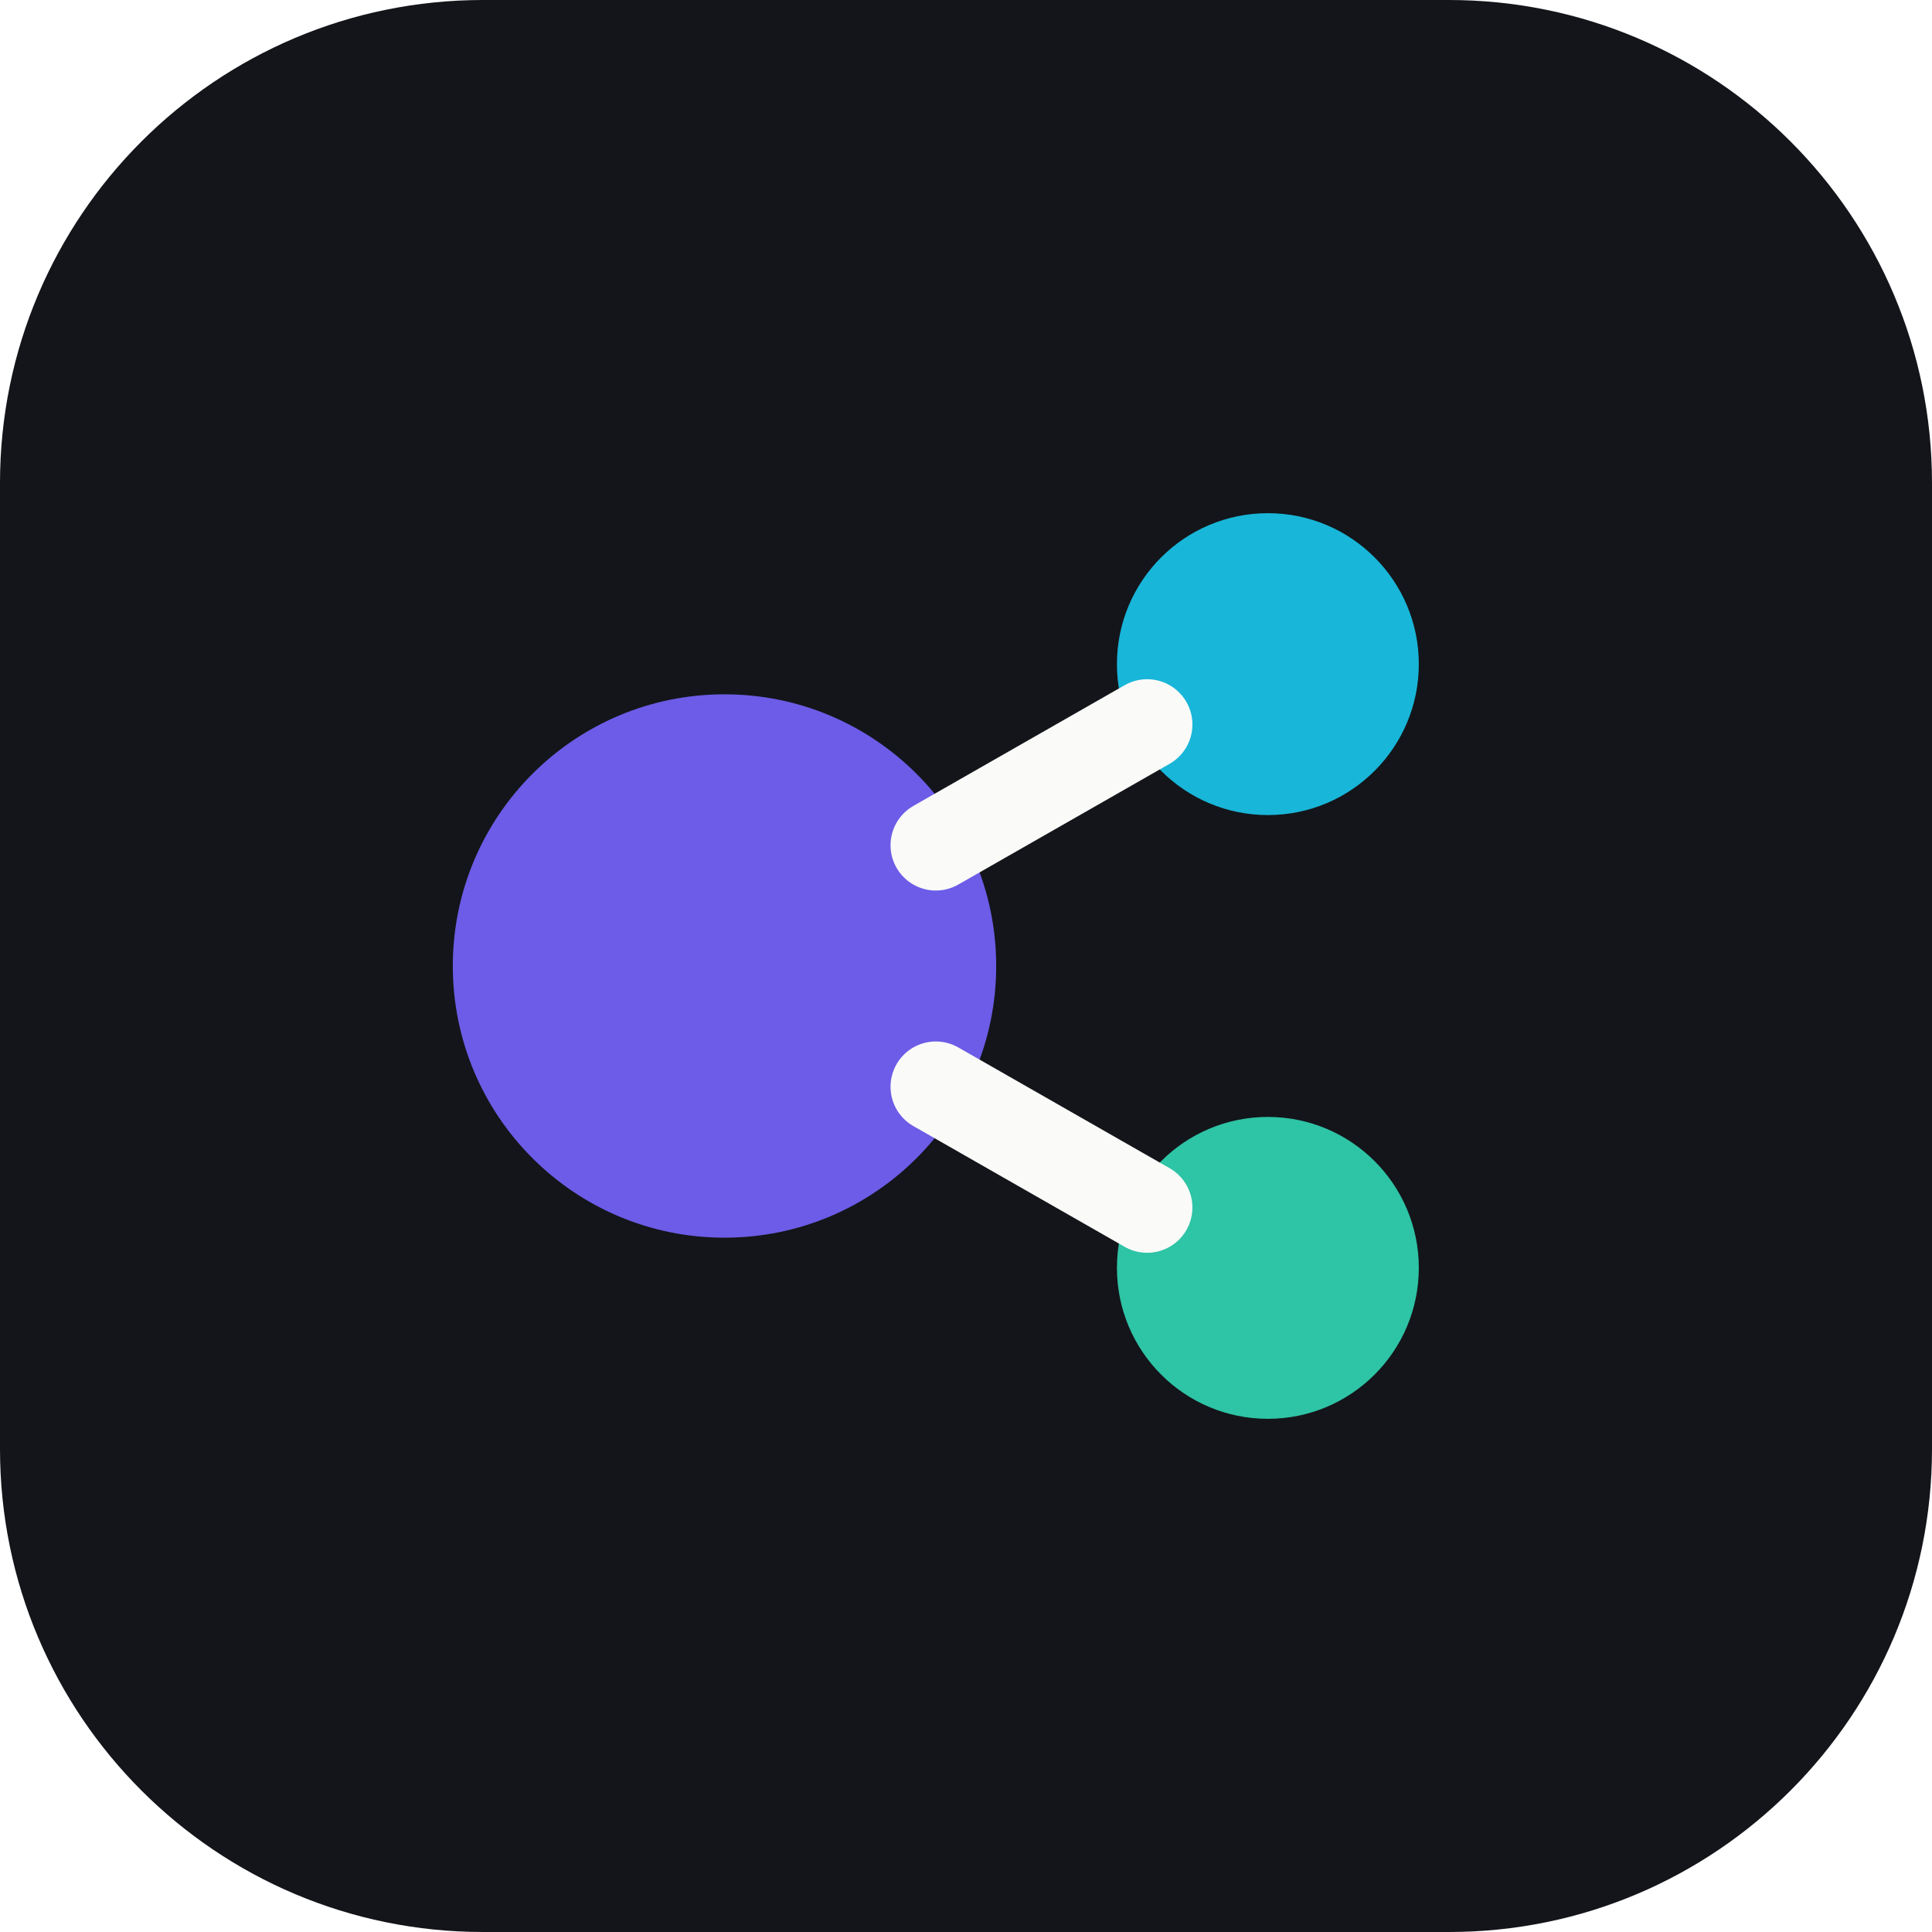
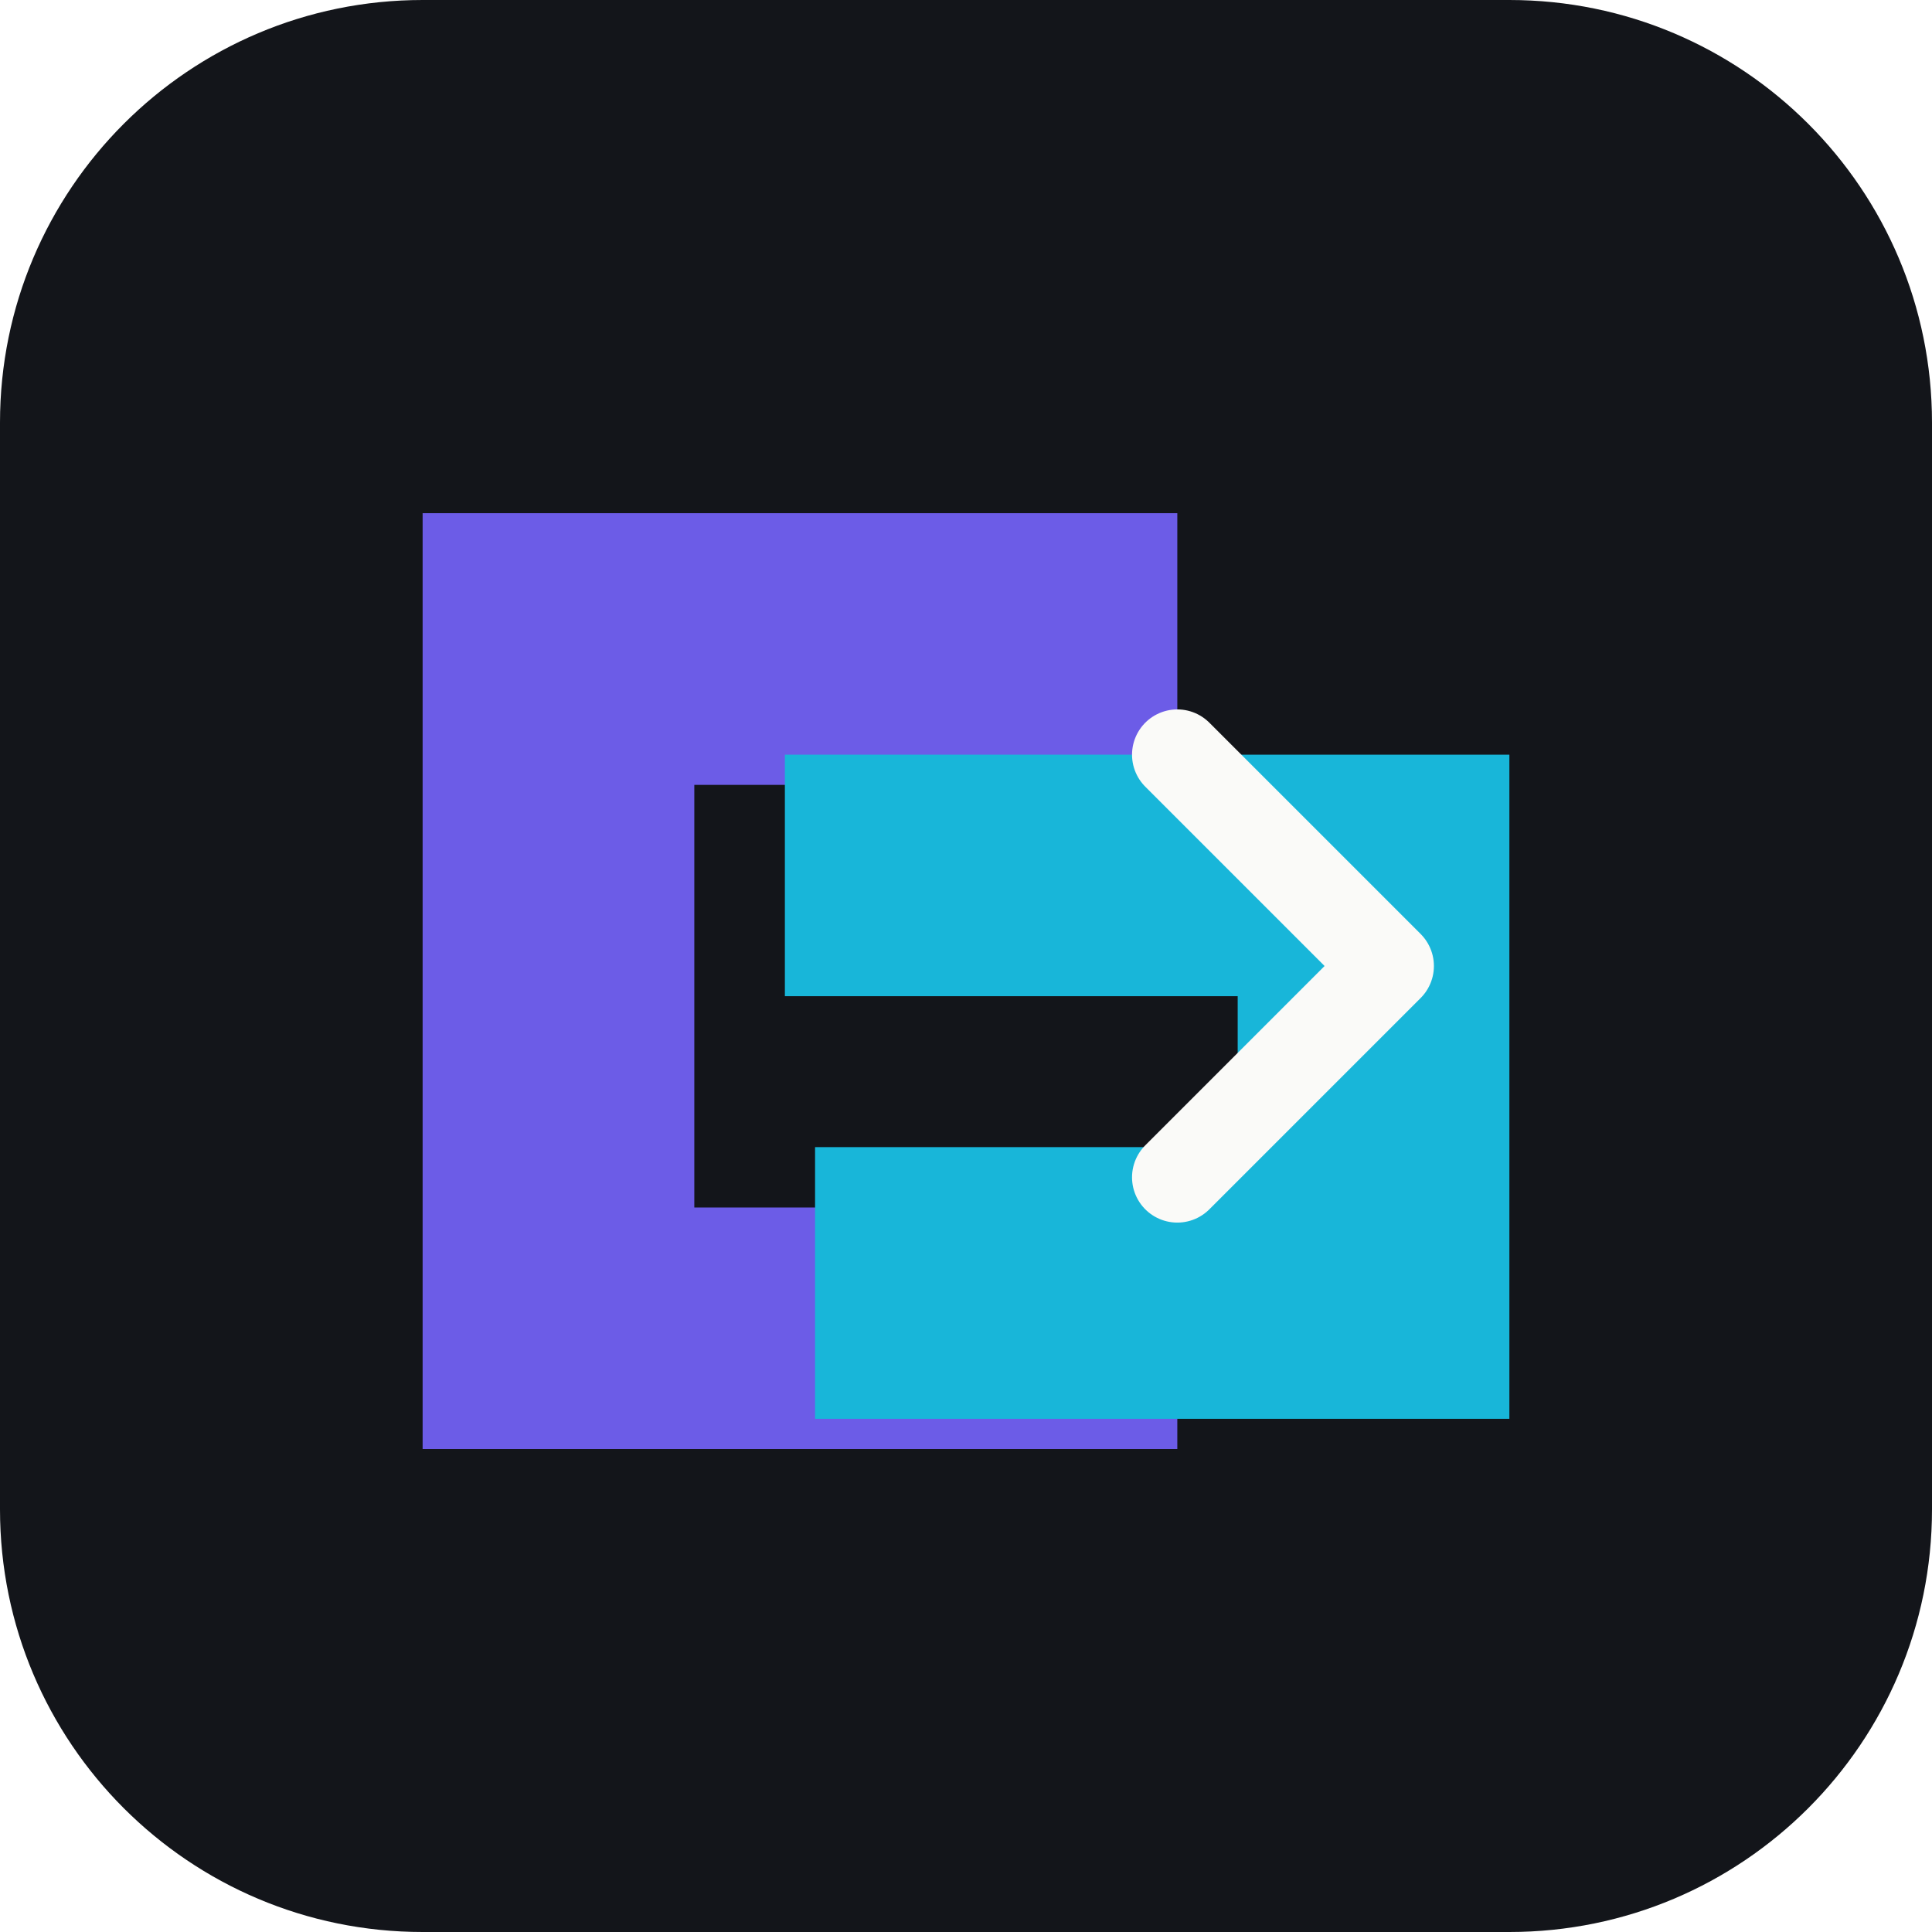
<svg xmlns="http://www.w3.org/2000/svg" viewBox="0 0 64 64">
-   <rect width="64" height="64" rx="16" fill="#13151A" />
-   <circle cx="24" cy="32" r="9" fill="#6C5CE7" />
-   <circle cx="42" cy="22" r="5" fill="#18B6D9" />
-   <circle cx="42" cy="42" r="5" fill="#2EC4A6" />
-   <path d="M31 28l7-4M31 36l7 4" stroke="#FAFAF8" stroke-width="3" stroke-linecap="round" />
+   <rect width="64" height="64" rx="14" fill="#13151A" />
+   <path d="M14 17h25v9H23v14h16v8H14z" fill="#6C5CE7" />
+   <path d="M26 25h24v22H27v-9h14v-5H26z" fill="#18B6D9" />
+   <path d="m39 25 7 7-7 7" fill="none" stroke="#FAFAF8" stroke-width="3" stroke-linecap="round" stroke-linejoin="round" />
</svg>
